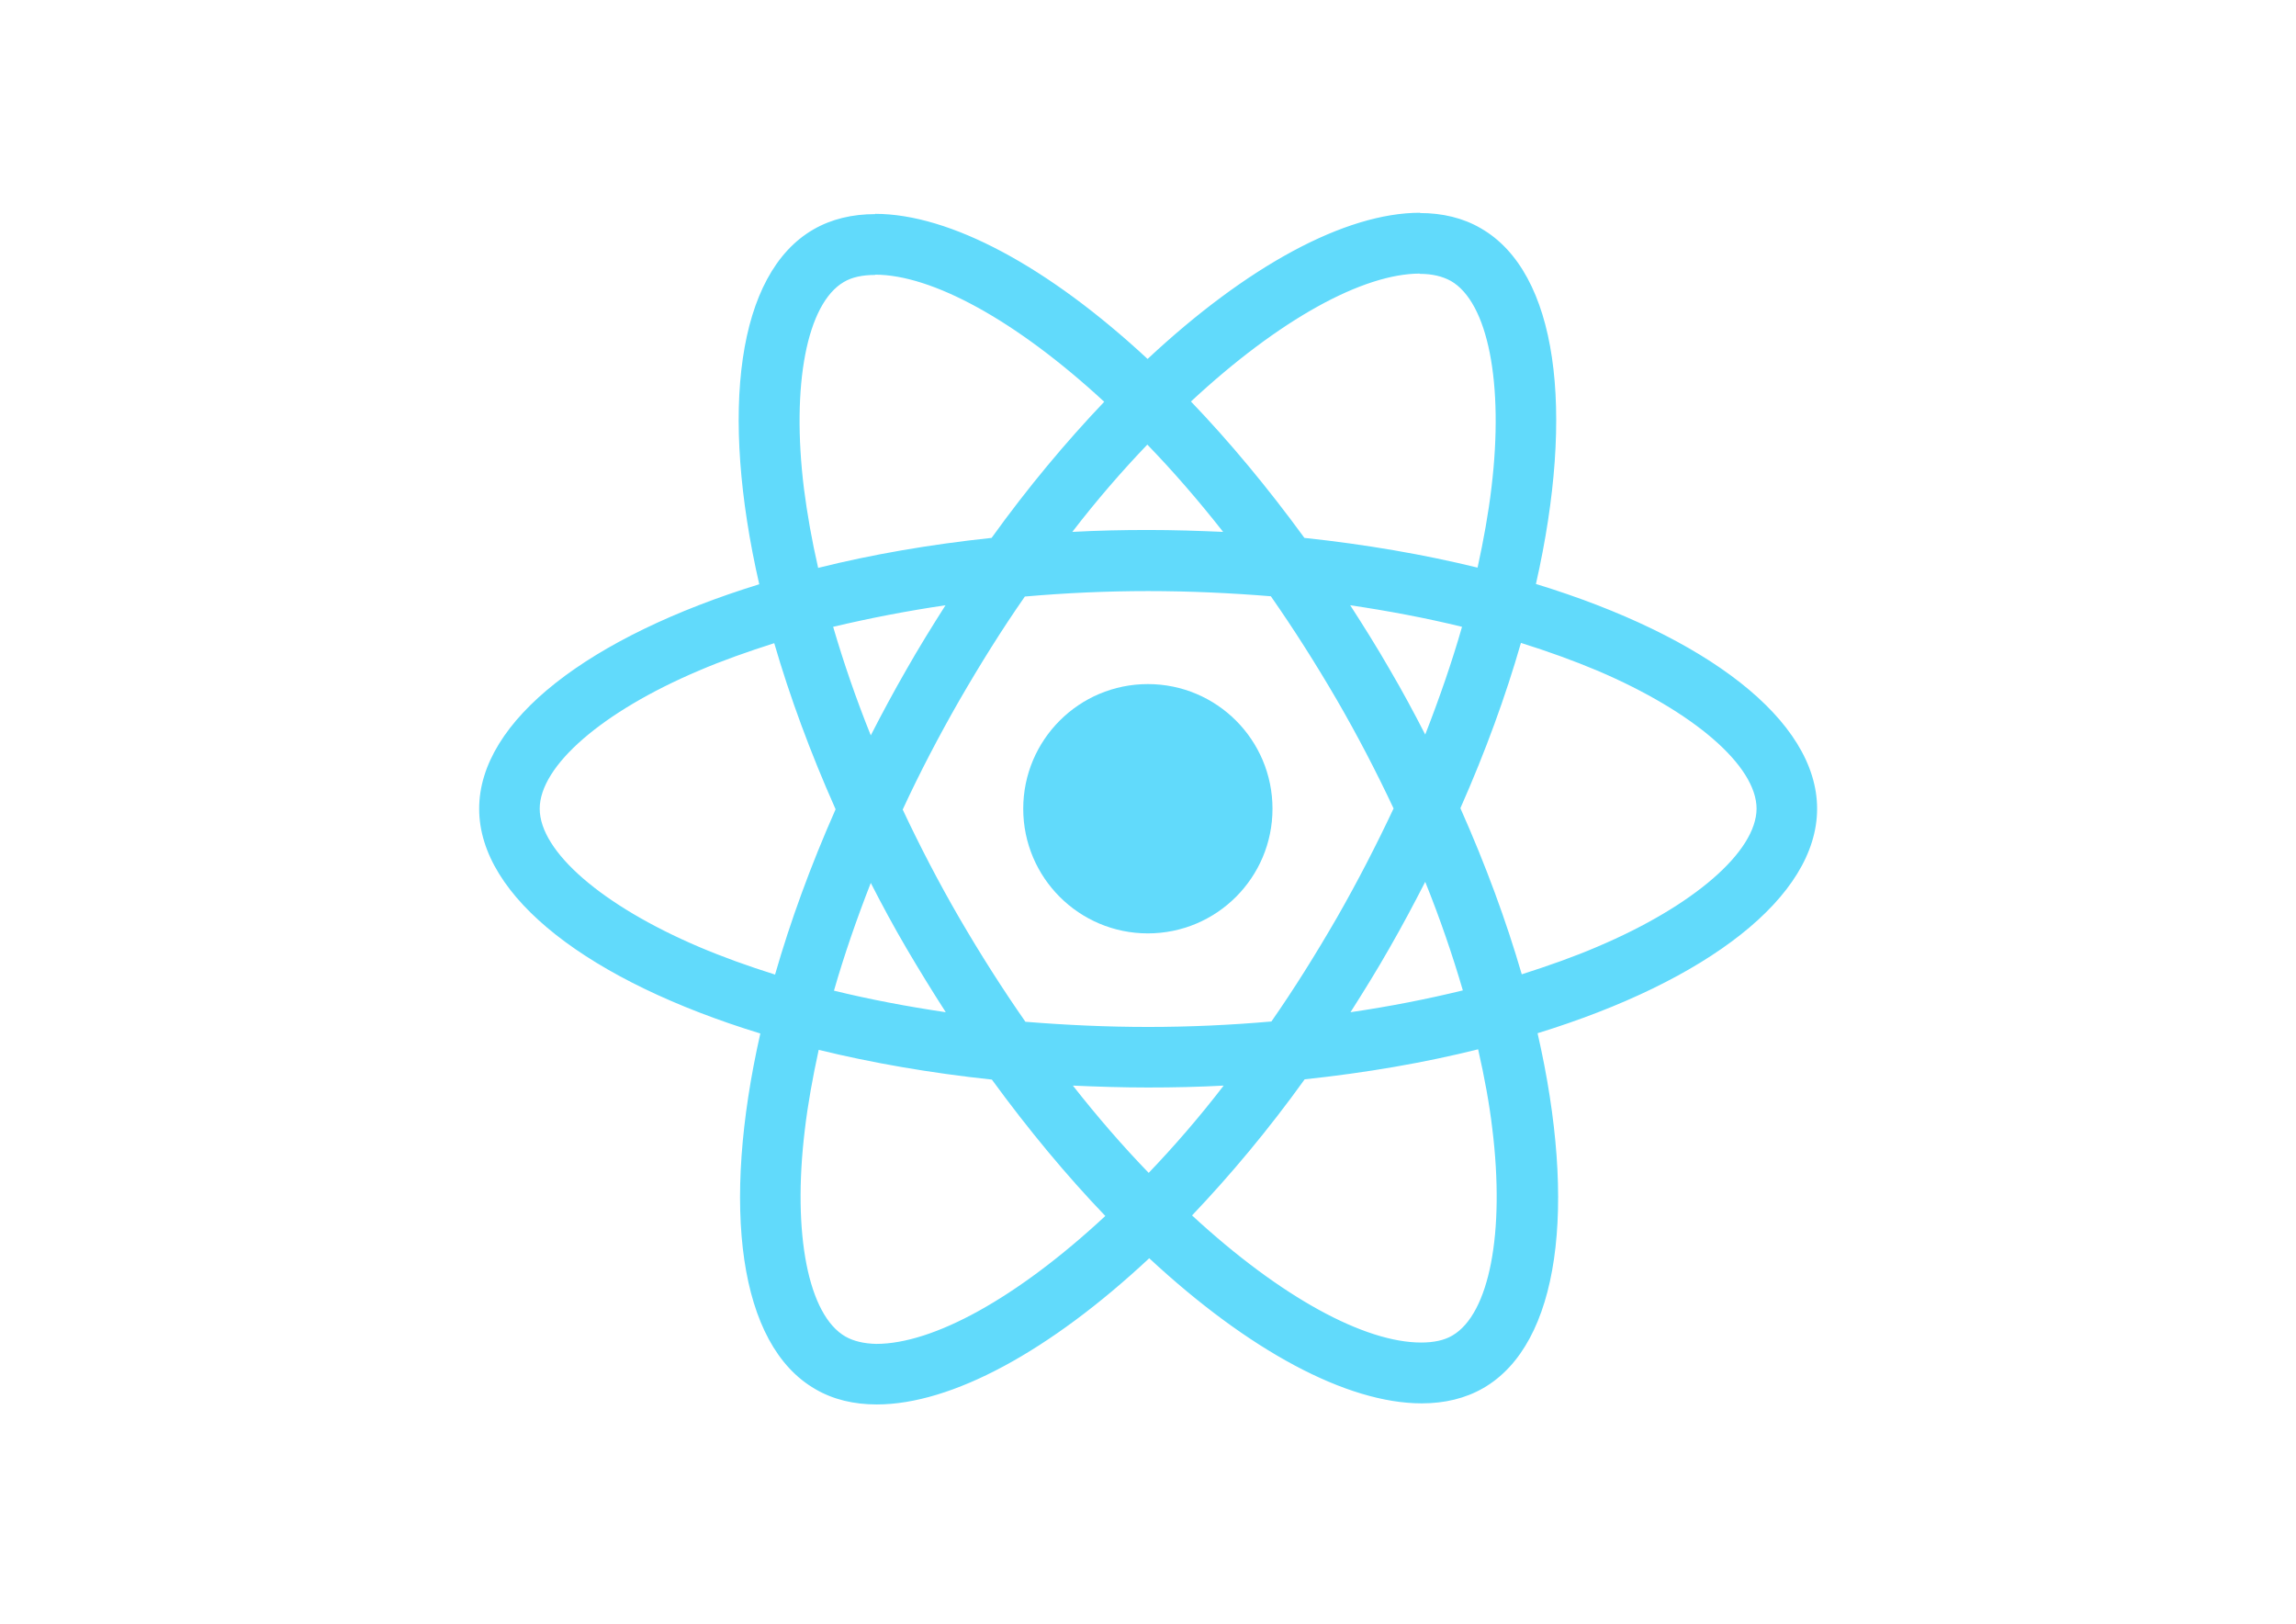
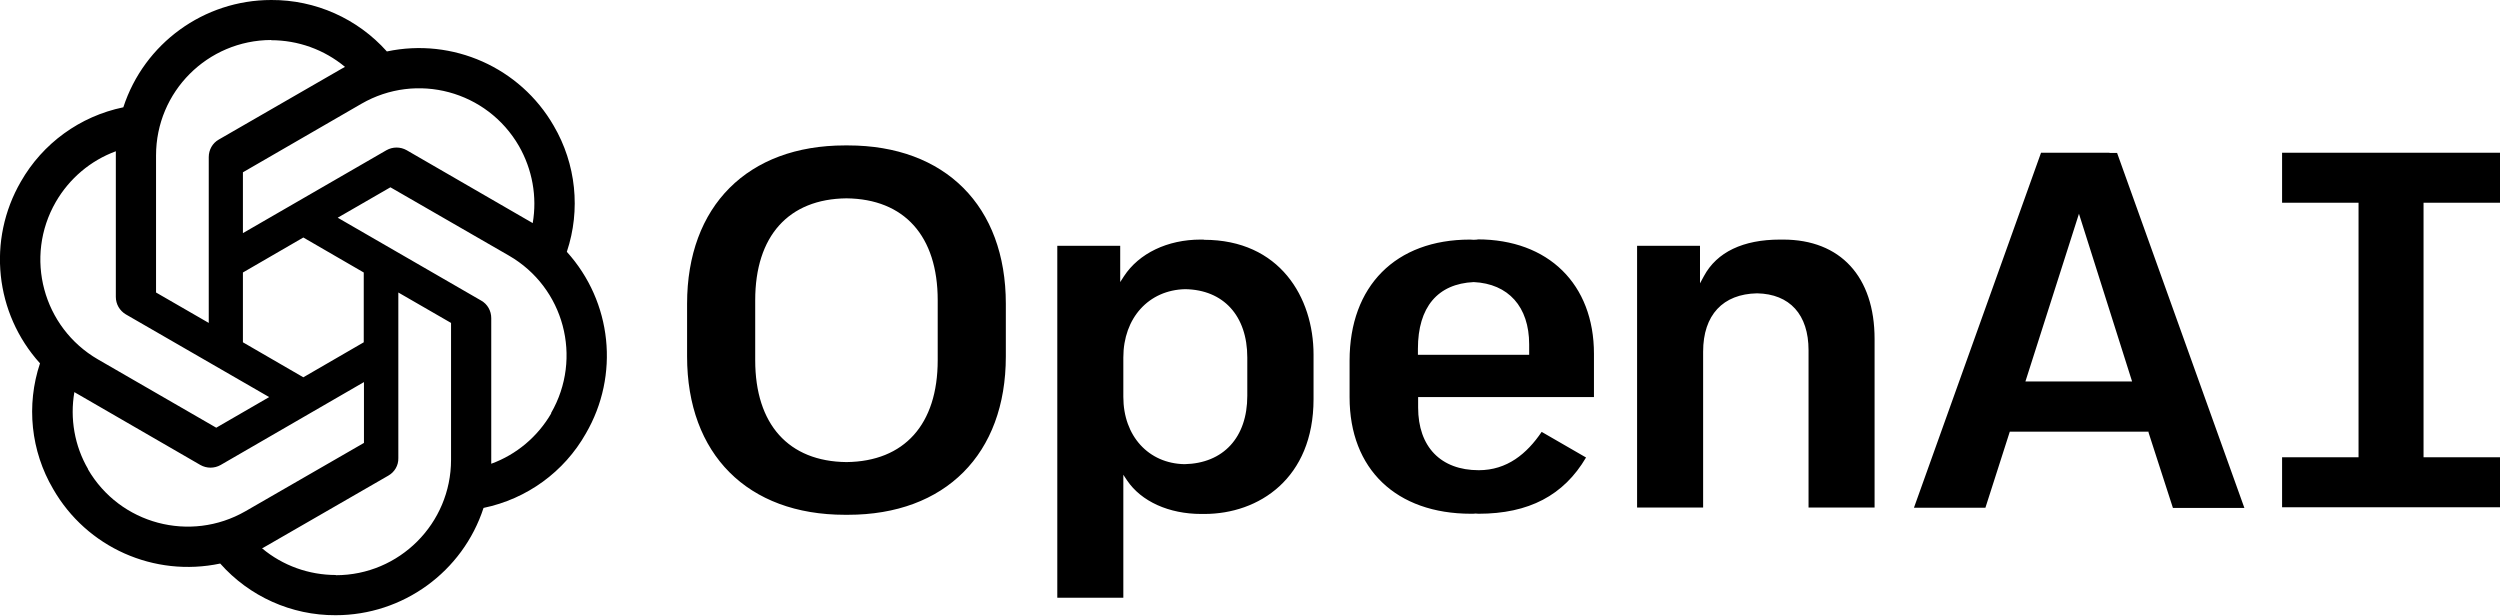
- <svg xmlns="http://www.w3.org/2000/svg" viewBox="0 0 841.9 595.3">
-   <g fill="#61DAFB">
-     <path d="M666.3 296.5c0-32.5-40.7-63.3-103.1-82.4 14.4-63.6 8-114.2-20.2-130.4-6.5-3.8-14.1-5.6-22.4-5.6v22.3c4.6 0 8.3.9 11.4 2.6 13.6 7.8 19.5 37.5 14.9 75.7-1.1 9.4-2.9 19.3-5.1 29.4-19.6-4.8-41-8.5-63.5-10.9-13.5-18.5-27.5-35.3-41.6-50 32.6-30.3 63.2-46.9 84-46.9V78c-27.5 0-63.5 19.6-99.9 53.6-36.4-33.8-72.4-53.2-99.9-53.2v22.3c20.7 0 51.4 16.5 84 46.6-14 14.7-28 31.4-41.3 49.9-22.6 2.4-44 6.1-63.6 11-2.3-10-4-19.7-5.2-29-4.7-38.2 1.1-67.9 14.6-75.8 3-1.8 6.9-2.6 11.5-2.6V78.5c-8.4 0-16 1.8-22.6 5.6-28.1 16.2-34.4 66.7-19.9 130.1-62.2 19.2-102.7 49.9-102.7 82.3 0 32.5 40.7 63.3 103.1 82.4-14.4 63.6-8 114.2 20.2 130.4 6.5 3.8 14.1 5.6 22.5 5.6 27.5 0 63.5-19.6 99.9-53.6 36.4 33.8 72.4 53.2 99.9 53.2 8.4 0 16-1.8 22.6-5.6 28.1-16.2 34.4-66.7 19.9-130.1 62-19.1 102.5-49.9 102.5-82.3zm-130.2-66.7c-3.7 12.9-8.3 26.2-13.5 39.5-4.1-8-8.4-16-13.1-24-4.6-8-9.5-15.8-14.4-23.4 14.2 2.1 27.9 4.7 41 7.9zm-45.8 106.5c-7.8 13.5-15.8 26.3-24.1 38.2-14.9 1.3-30 2-45.2 2-15.1 0-30.2-.7-45-1.9-8.3-11.9-16.4-24.6-24.2-38-7.6-13.1-14.5-26.4-20.8-39.8 6.2-13.4 13.2-26.8 20.7-39.9 7.8-13.5 15.8-26.3 24.1-38.2 14.9-1.3 30-2 45.2-2 15.1 0 30.2.7 45 1.9 8.3 11.9 16.4 24.6 24.2 38 7.6 13.1 14.5 26.4 20.8 39.8-6.3 13.4-13.2 26.8-20.7 39.9zm32.3-13c5.4 13.4 10 26.8 13.8 39.8-13.1 3.2-26.9 5.9-41.2 8 4.9-7.7 9.8-15.6 14.4-23.7 4.6-8 8.9-16.1 13-24.1zM421.2 430c-9.3-9.6-18.6-20.3-27.8-32 9 .4 18.2.7 27.5.7 9.4 0 18.7-.2 27.8-.7-9 11.7-18.3 22.4-27.5 32zm-74.4-58.9c-14.2-2.1-27.9-4.7-41-7.9 3.7-12.9 8.3-26.2 13.5-39.5 4.1 8 8.4 16 13.1 24 4.7 8 9.5 15.8 14.4 23.4zM420.7 163c9.3 9.6 18.6 20.3 27.8 32-9-.4-18.2-.7-27.5-.7-9.4 0-18.7.2-27.8.7 9-11.7 18.3-22.4 27.5-32zm-74 58.9c-4.9 7.7-9.8 15.6-14.4 23.7-4.6 8-8.9 16-13 24-5.4-13.4-10-26.8-13.8-39.8 13.1-3.1 26.9-5.8 41.2-7.9zm-90.5 125.2c-35.4-15.1-58.3-34.9-58.3-50.6 0-15.7 22.9-35.6 58.3-50.6 8.6-3.7 18-7 27.7-10.1 5.7 19.6 13.2 40 22.5 60.9-9.2 20.8-16.6 41.1-22.2 60.6-9.9-3.1-19.3-6.5-28-10.2zM310 490c-13.6-7.8-19.5-37.5-14.9-75.7 1.1-9.4 2.9-19.3 5.1-29.4 19.6 4.8 41 8.5 63.5 10.9 13.5 18.5 27.5 35.3 41.6 50-32.6 30.3-63.2 46.9-84 46.9-4.5-.1-8.3-1-11.3-2.7zm237.2-76.2c4.7 38.2-1.1 67.9-14.6 75.8-3 1.8-6.9 2.6-11.5 2.6-20.7 0-51.4-16.5-84-46.6 14-14.7 28-31.4 41.3-49.9 22.6-2.4 44-6.1 63.6-11 2.3 10.1 4.1 19.8 5.2 29.1zm38.5-66.7c-8.6 3.7-18 7-27.7 10.1-5.7-19.6-13.2-40-22.5-60.9 9.2-20.8 16.6-41.1 22.2-60.6 9.9 3.1 19.3 6.5 28.1 10.2 35.4 15.1 58.3 34.9 58.3 50.6-.1 15.7-23 35.6-58.4 50.6zM320.8 78.4z" />
-     <circle cx="420.9" cy="296.5" r="45.7" />
-     <path d="M520.5 78.1z" />
-   </g>
+ <svg xmlns="http://www.w3.org/2000/svg" id="openai-horizontal" viewBox="0 0 120 29.53">
+   <path d="M40.7,6.98s-.05,0-.07,0c-.02,0-.05,0-.07,0-4.67,0-7.58,2.91-7.58,7.6v2.53c0,4.69,2.9,7.6,7.58,7.6,.02,0,.05,0,.07,0,.02,0,.05,0,.07,0,4.67,0,7.58-2.91,7.58-7.6v-2.53c0-4.69-2.91-7.6-7.58-7.6Zm4.31,10.31c0,3.08-1.6,4.86-4.38,4.89-2.78-.03-4.38-1.81-4.38-4.89v-2.88c0-3.08,1.6-4.86,4.38-4.89,2.78,.03,4.38,1.81,4.38,4.89v2.88Zm40.57-5.79s-.06,0-.09,0c-.02,0-.03,0-.05,0-1.77,0-3.03,.6-3.65,1.75l-.19,.35v-1.8h-3.02v12.56h3.17v-7.48c0-1.76,.95-2.77,2.59-2.8,1.57,.03,2.47,1.02,2.47,2.73v7.55h3.17v-8.09c0-2.99-1.64-4.77-4.39-4.77Zm34.42-1.77v-2.4h-10.46v2.4h3.67v12.22h-3.67v2.4h10.46v-2.4h-3.67V9.73h3.67Zm-18.75-2.4h0s-3.28,0-3.28,0l-6.1,17.04h3.43l1.17-3.65h6.66v.04s1.17,3.62,1.17,3.62h3.43l-6.11-17.04h-.36Zm-4.03,10.98l2.57-8.05,2.55,8.05h-5.12Zm-39.45-6.81s-.05,0-.07,0c-.03,0-.05,0-.07,0-1.59,0-2.96,.66-3.68,1.76l-.18,.28v-1.74h-3.02V28.69h3.17v-5.9l.18,.27c.68,1.01,2.01,1.61,3.56,1.61,.03,0,.05,0,.08,0,.02,0,.04,0,.07,0,2.61,0,5.24-1.7,5.24-5.51v-2.14c0-2.74-1.62-5.51-5.26-5.51Zm2.1,7.5c0,2-1.15,3.24-3.01,3.28-1.73-.03-2.94-1.35-2.94-3.23v-1.89c0-1.9,1.22-3.24,2.97-3.28,1.84,.03,2.98,1.28,2.98,3.28v1.84Zm11.05-7.5h0c-.06,0-.12,.01-.18,.01-.06,0-.12-.01-.18-.01h0c-3.57,0-5.78,2.23-5.78,5.81v1.76c0,3.45,2.24,5.59,5.83,5.59,.08,0,.15,0,.22-.01,.05,0,.09,.01,.14,.01,2.41,0,4.09-.88,5.16-2.7l-2.13-1.23c-.71,1.05-1.66,1.84-3.02,1.84-1.82,0-2.91-1.12-2.91-3.01v-.5h8.44v-2.08c0-3.34-2.19-5.49-5.59-5.49Zm-2.86,5.54v-.3c0-2,.95-3.12,2.68-3.2,1.66,.08,2.66,1.18,2.66,2.99v.5s-5.34,0-5.34,0Z" />
+   <path d="M27.21,12.08c.67-2.01,.44-4.21-.63-6.04-1.61-2.8-4.85-4.24-8.01-3.57C17.16,.89,15.14-.01,13.02,0c-3.23,0-6.1,2.08-7.1,5.15-2.08,.43-3.87,1.73-4.92,3.57-1.62,2.8-1.25,6.32,.92,8.72-.67,2.01-.44,4.21,.63,6.03,1.61,2.81,4.85,4.25,8.02,3.58,1.4,1.58,3.42,2.49,5.54,2.48,3.23,0,6.1-2.08,7.1-5.15,2.08-.43,3.87-1.73,4.91-3.57,1.63-2.8,1.26-6.32-.91-8.72Zm-2.3-5.07c.64,1.12,.88,2.43,.66,3.7-.04-.03-.12-.07-.17-.1l-5.88-3.4c-.3-.17-.67-.17-.97,0l-6.89,3.98v-2.92l5.69-3.29c2.65-1.53,6.03-.62,7.56,2.03Zm-13.25,6.07l2.9-1.68,2.9,1.68v3.35l-2.9,1.68-2.9-1.68v-3.35ZM13.01,1.93c1.3,0,2.55,.45,3.55,1.28-.04,.02-.12,.07-.18,.1l-5.88,3.39c-.3,.17-.48,.49-.48,.84v7.96l-2.53-1.46V7.46c0-3.06,2.47-5.53,5.53-5.54ZM2.68,9.69h0c.65-1.12,1.66-1.98,2.88-2.43v6.99c0,.35,.18,.66,.48,.84l6.88,3.97-2.54,1.47-5.68-3.28c-2.64-1.53-3.55-4.91-2.02-7.56Zm1.55,12.83h0c-.65-1.11-.88-2.43-.66-3.7,.04,.03,.12,.07,.17,.1l5.88,3.4c.3,.17,.67,.17,.97,0l6.88-3.98v2.92l-5.69,3.28c-2.65,1.52-6.03,.62-7.56-2.02Zm11.89,5.08c-1.29,0-2.55-.45-3.54-1.28,.04-.02,.13-.07,.18-.1l5.88-3.39c.3-.17,.49-.49,.48-.84v-7.95l2.53,1.46v6.57c0,3.06-2.48,5.54-5.53,5.54Zm10.34-7.76c-.65,1.12-1.67,1.98-2.88,2.42v-6.99c0-.35-.18-.67-.48-.84h0l-6.89-3.98,2.53-1.46,5.69,3.28c2.65,1.53,3.55,4.91,2.02,7.56Z" />
</svg>
